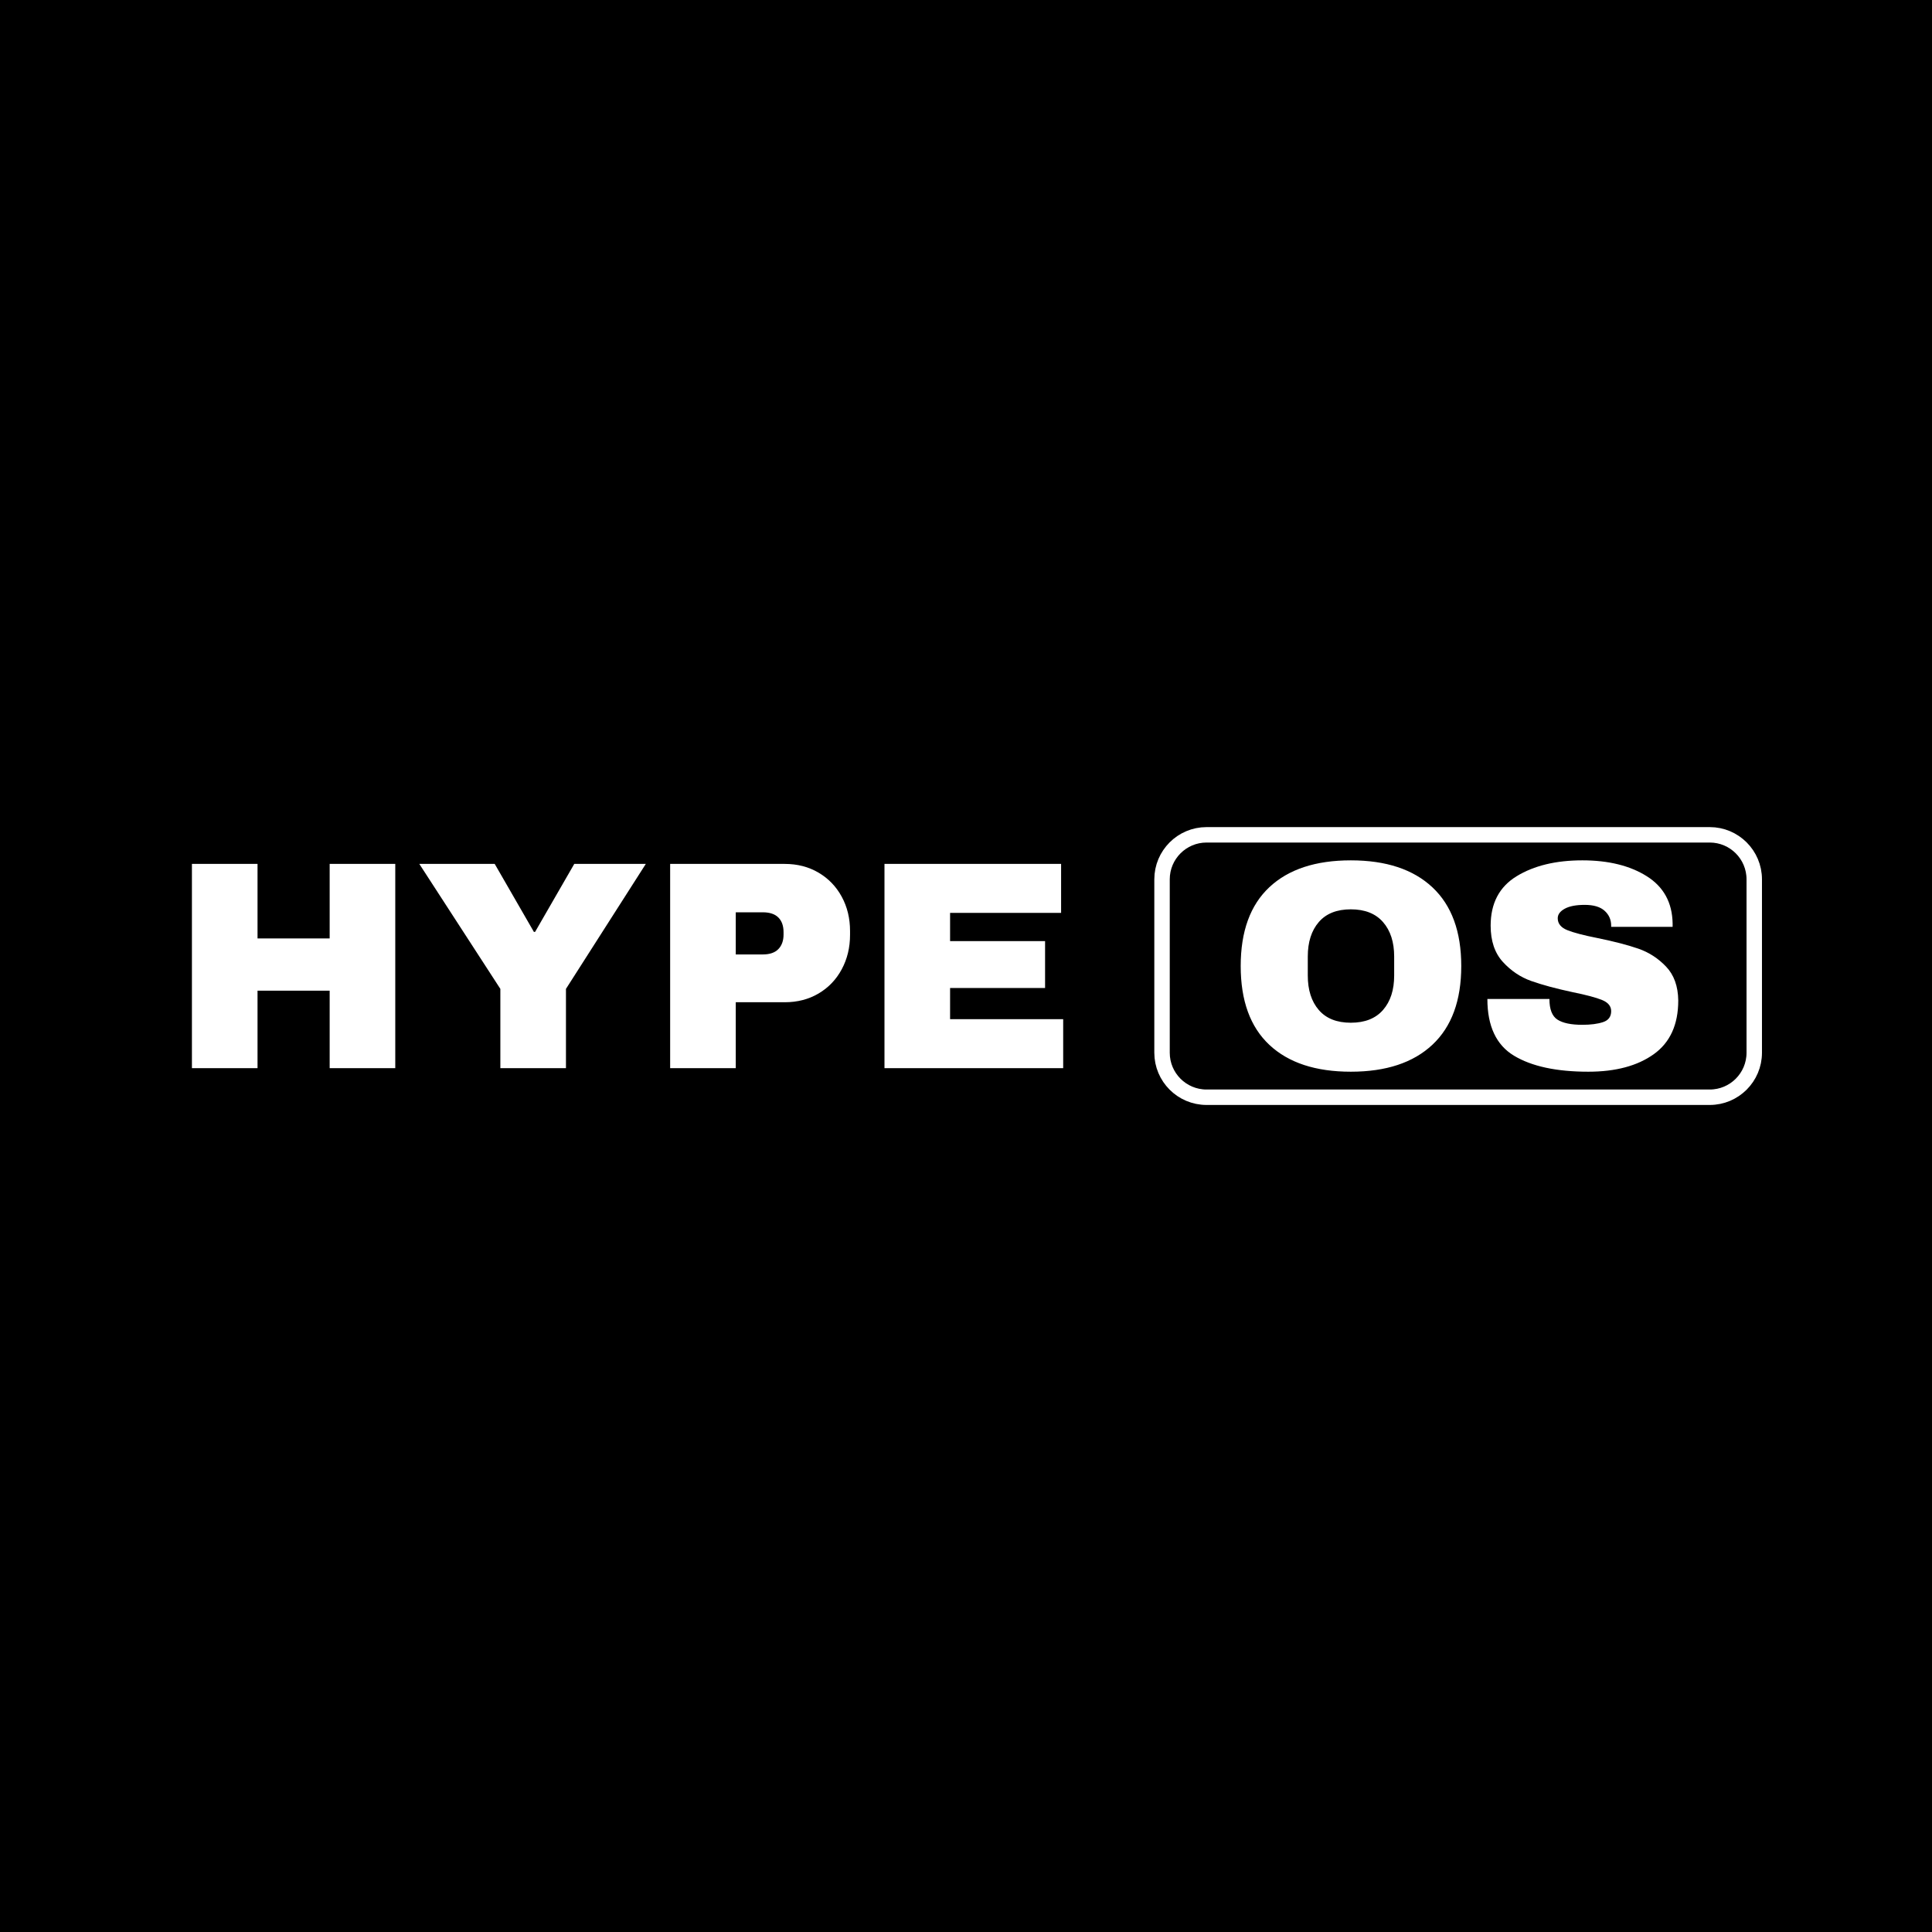
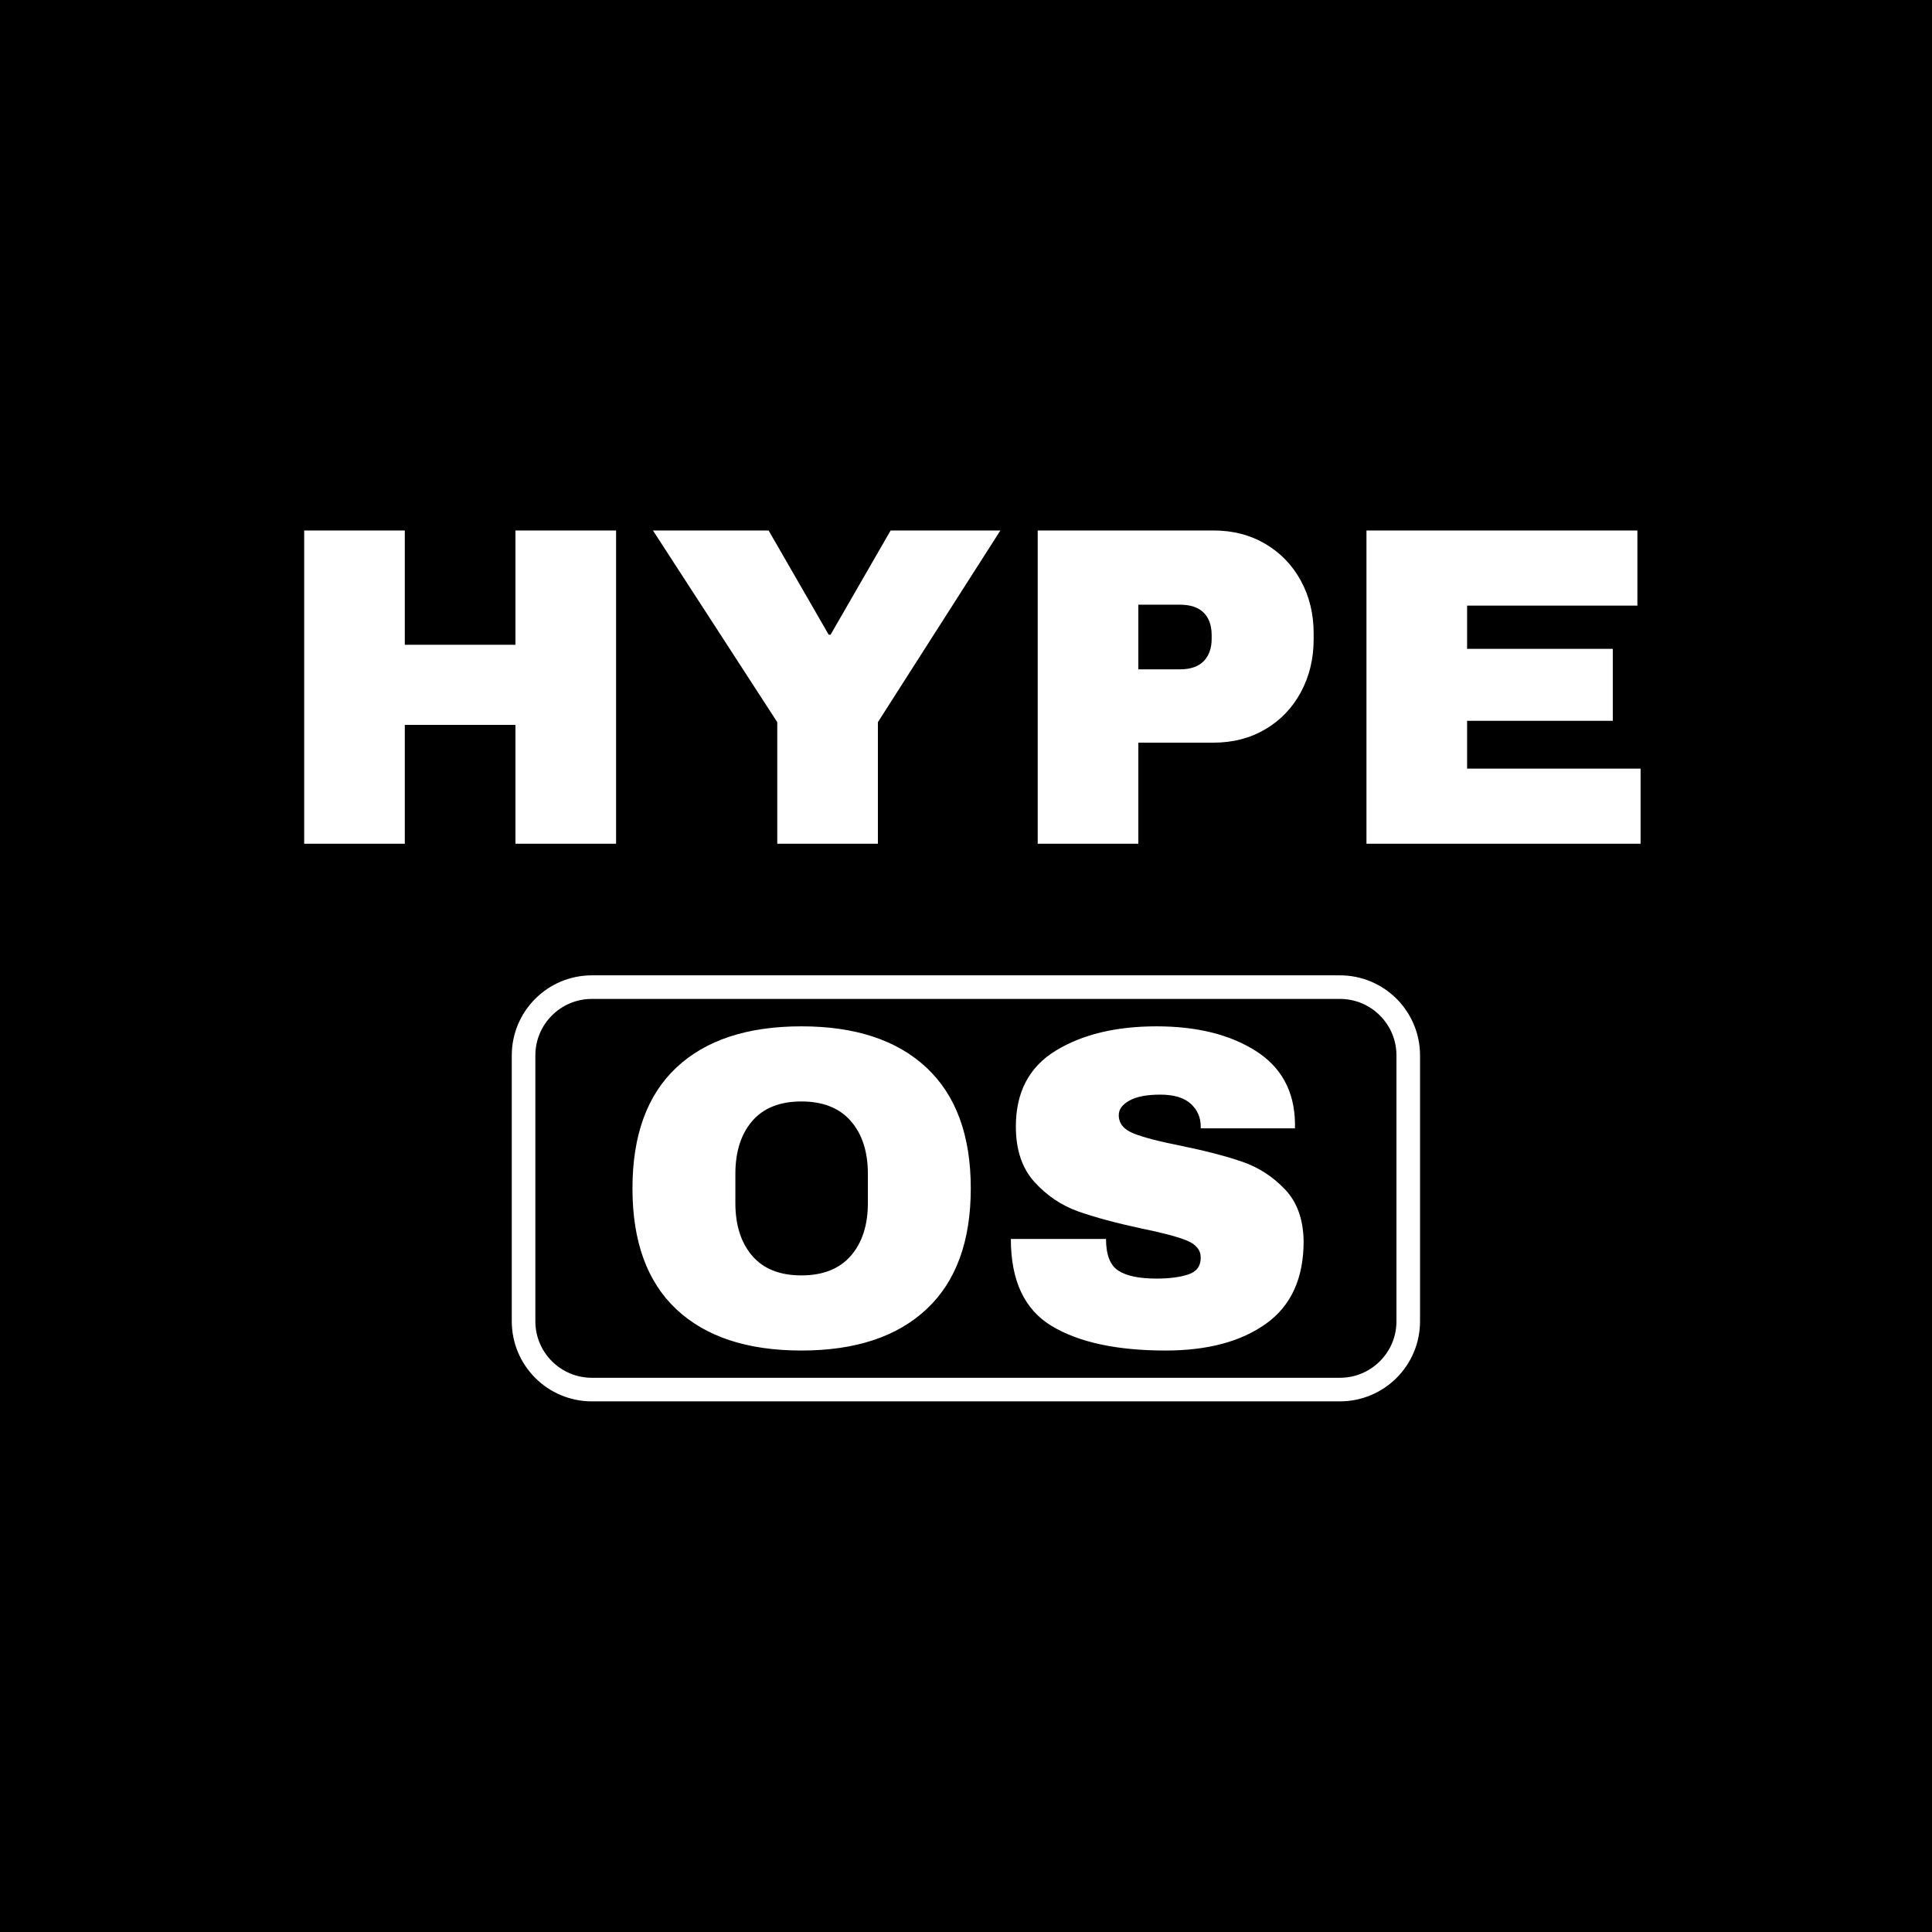
<svg xmlns="http://www.w3.org/2000/svg" viewBox="0 0 1024 1024">
  <rect width="1024" height="1024" fill="#000000" />
-   <g transform="translate(81.9 430.2) scale(0.157337)">
-     <path fill="#ffffff" d="M590 864.0V603.0H347V864.0H126V176.0H347V427.0H590V176.0H811V864.0Z M1386 864.0H1165V597.0L892 176.0H1146L1278 405.0H1282L1414 176.0H1655L1386 597.0Z M2343 402.0V415.0Q2343 479.0 2315.0 531.0Q2287 583.0 2237.0 612.5Q2187 642.0 2123 642.0H1958V864.0H1737V176.0H2123Q2187 176.0 2237.0 205.5Q2287 235.0 2315.0 286.5Q2343 338.0 2343 402.0ZM1958 481.0H2049Q2084 481.0 2101.5 463.0Q2119 445.0 2119 414.0V406.0Q2119 374.0 2101.5 356.5Q2084 339.0 2049 339.0H1958Z M2459 176.0H3054V341.0H2680V436.0H3000V594.0H2680V699.0H3061V864.0H2459Z" />
-     <rect x="3394" y="78" width="1995" height="884" rx="150" stroke="#ffffff" stroke-width="52" />
-     <path fill="#ffffff" d="M4402.0 520.0Q4402.0 694.0 4305.0 785.0Q4208.0 876.0 4030.0 876.0Q3852.0 876.0 3755.5 785.5Q3659.0 695.0 3659.0 520.0Q3659.0 345.0 3755.5 254.5Q3852.0 164.0 4030.0 164.0Q4208.0 164.0 4305.0 255.0Q4402.0 346.0 4402.0 520.0ZM3885.0 488.0V552.0Q3885.0 625.0 3922.0 668.0Q3959.0 711.0 4030.0 711.0Q4101.0 711.0 4138.5 668.0Q4176.0 625.0 4176.0 552.0V488.0Q4176.0 415.0 4138.5 372.0Q4101.0 329.0 4030.0 329.0Q3959.0 329.0 3922.0 372.0Q3885.0 415.0 3885.0 488.0Z M5114.0 376.0V388.0H4907.0V384.0Q4907.0 354.0 4885.0 334.0Q4863.0 314.0 4818.0 314.0Q4774.0 314.0 4750.5 327.0Q4727.0 340.0 4727.0 359.0Q4727.0 386.0 4759.0 399.0Q4791.0 412.0 4862.0 426.0Q4945.0 443.0 4998.5 461.5Q5052.0 480.0 5092.0 522.0Q5132.0 564.0 5133.0 636.0Q5133.0 758.0 5050.5 817.0Q4968.0 876.0 4830.0 876.0Q4669.0 876.0 4579.5 822.0Q4490.0 768.0 4490.0 631.0H4699.0Q4699.0 683.0 4726.0 700.5Q4753.0 718.0 4810.0 718.0Q4852.0 718.0 4879.5 709.0Q4907.0 700.0 4907.0 672.0Q4907.0 647.0 4876.5 634.5Q4846.0 622.0 4777.0 608.0Q4693.0 590.0 4638.0 570.5Q4583.0 551.0 4542.0 506.0Q4501.0 461.0 4501.0 384.0Q4501.0 271.0 4588.5 217.5Q4676.0 164.0 4810.0 164.0Q4942.0 164.0 5027.0 217.5Q5112.0 271.0 5114.0 376.0Z" />
-   </g>
+   <path fill="#ffffff" d="M273.199 447.201V384.213H214.554V447.201H161.219V281.163H214.554V341.738H273.199V281.163H326.534V447.201Z M465.302 447.201H411.966V382.765L346.082 281.163H407.381L439.237 336.428H440.203L472.059 281.163H530.221L465.302 382.765Z M696.26 335.704V338.842Q696.26 354.287 689.502 366.837Q682.745 379.386 670.678 386.506Q658.611 393.625 643.166 393.625H603.345V447.201H550.01V281.163H643.166Q658.611 281.163 670.678 288.282Q682.745 295.401 689.502 307.83Q696.26 320.259 696.26 335.704ZM603.345 354.77H625.307Q633.754 354.77 637.977 350.426Q642.201 346.082 642.201 338.6V336.67Q642.201 328.947 637.977 324.724Q633.754 320.5 625.307 320.5H603.345Z M724.255 281.163H867.849V320.983H777.59V343.91H854.817V382.041H777.59V407.381H869.539V447.201H724.255Z" />
+   <rect x="277.5" y="523.2" width="468.9" height="213.3" rx="36.2" fill="none" stroke="#ffffff" stroke-width="12.5" />
+   <path fill="#ffffff" d="M514.534 629.892Q514.534 671.885 491.124 693.846Q467.715 715.808 424.757 715.808Q381.799 715.808 358.511 693.967Q335.222 672.126 335.222 629.892Q335.222 587.659 358.511 565.818Q381.799 543.977 424.757 543.977Q467.715 543.977 491.124 565.938Q514.534 587.9 514.534 629.892ZM389.764 622.17V637.615Q389.764 655.233 398.693 665.61Q407.622 675.987 424.757 675.987Q441.892 675.987 450.942 665.61Q459.992 655.233 459.992 637.615V622.17Q459.992 604.552 450.942 594.175Q441.892 583.797 424.757 583.797Q407.622 583.797 398.693 594.175Q389.764 604.552 389.764 622.17Z M686.365 595.14V598.036H636.408V597.071Q636.408 589.831 631.099 585.004Q625.79 580.177 614.93 580.177Q604.311 580.177 598.639 583.315Q592.968 586.452 592.968 591.037Q592.968 597.553 600.691 600.691Q608.414 603.828 625.548 607.207Q645.579 611.31 658.491 615.774Q671.402 620.239 681.056 630.375Q690.709 640.511 690.95 657.887Q690.95 687.33 671.04 701.569Q651.13 715.808 617.826 715.808Q578.971 715.808 557.371 702.776Q535.772 689.744 535.772 656.681H586.211Q586.211 669.23 592.727 673.453Q599.243 677.677 612.999 677.677Q623.135 677.677 629.772 675.505Q636.408 673.333 636.408 666.575Q636.408 660.542 629.048 657.525Q621.687 654.509 605.035 651.13Q584.763 646.786 571.489 642.08Q558.216 637.374 548.321 626.514Q538.426 615.654 538.426 597.071Q538.426 569.8 559.543 556.888Q580.66 543.977 612.999 543.977Q644.855 543.977 665.369 556.888Q685.882 569.8 686.365 595.14Z" />
</svg>
